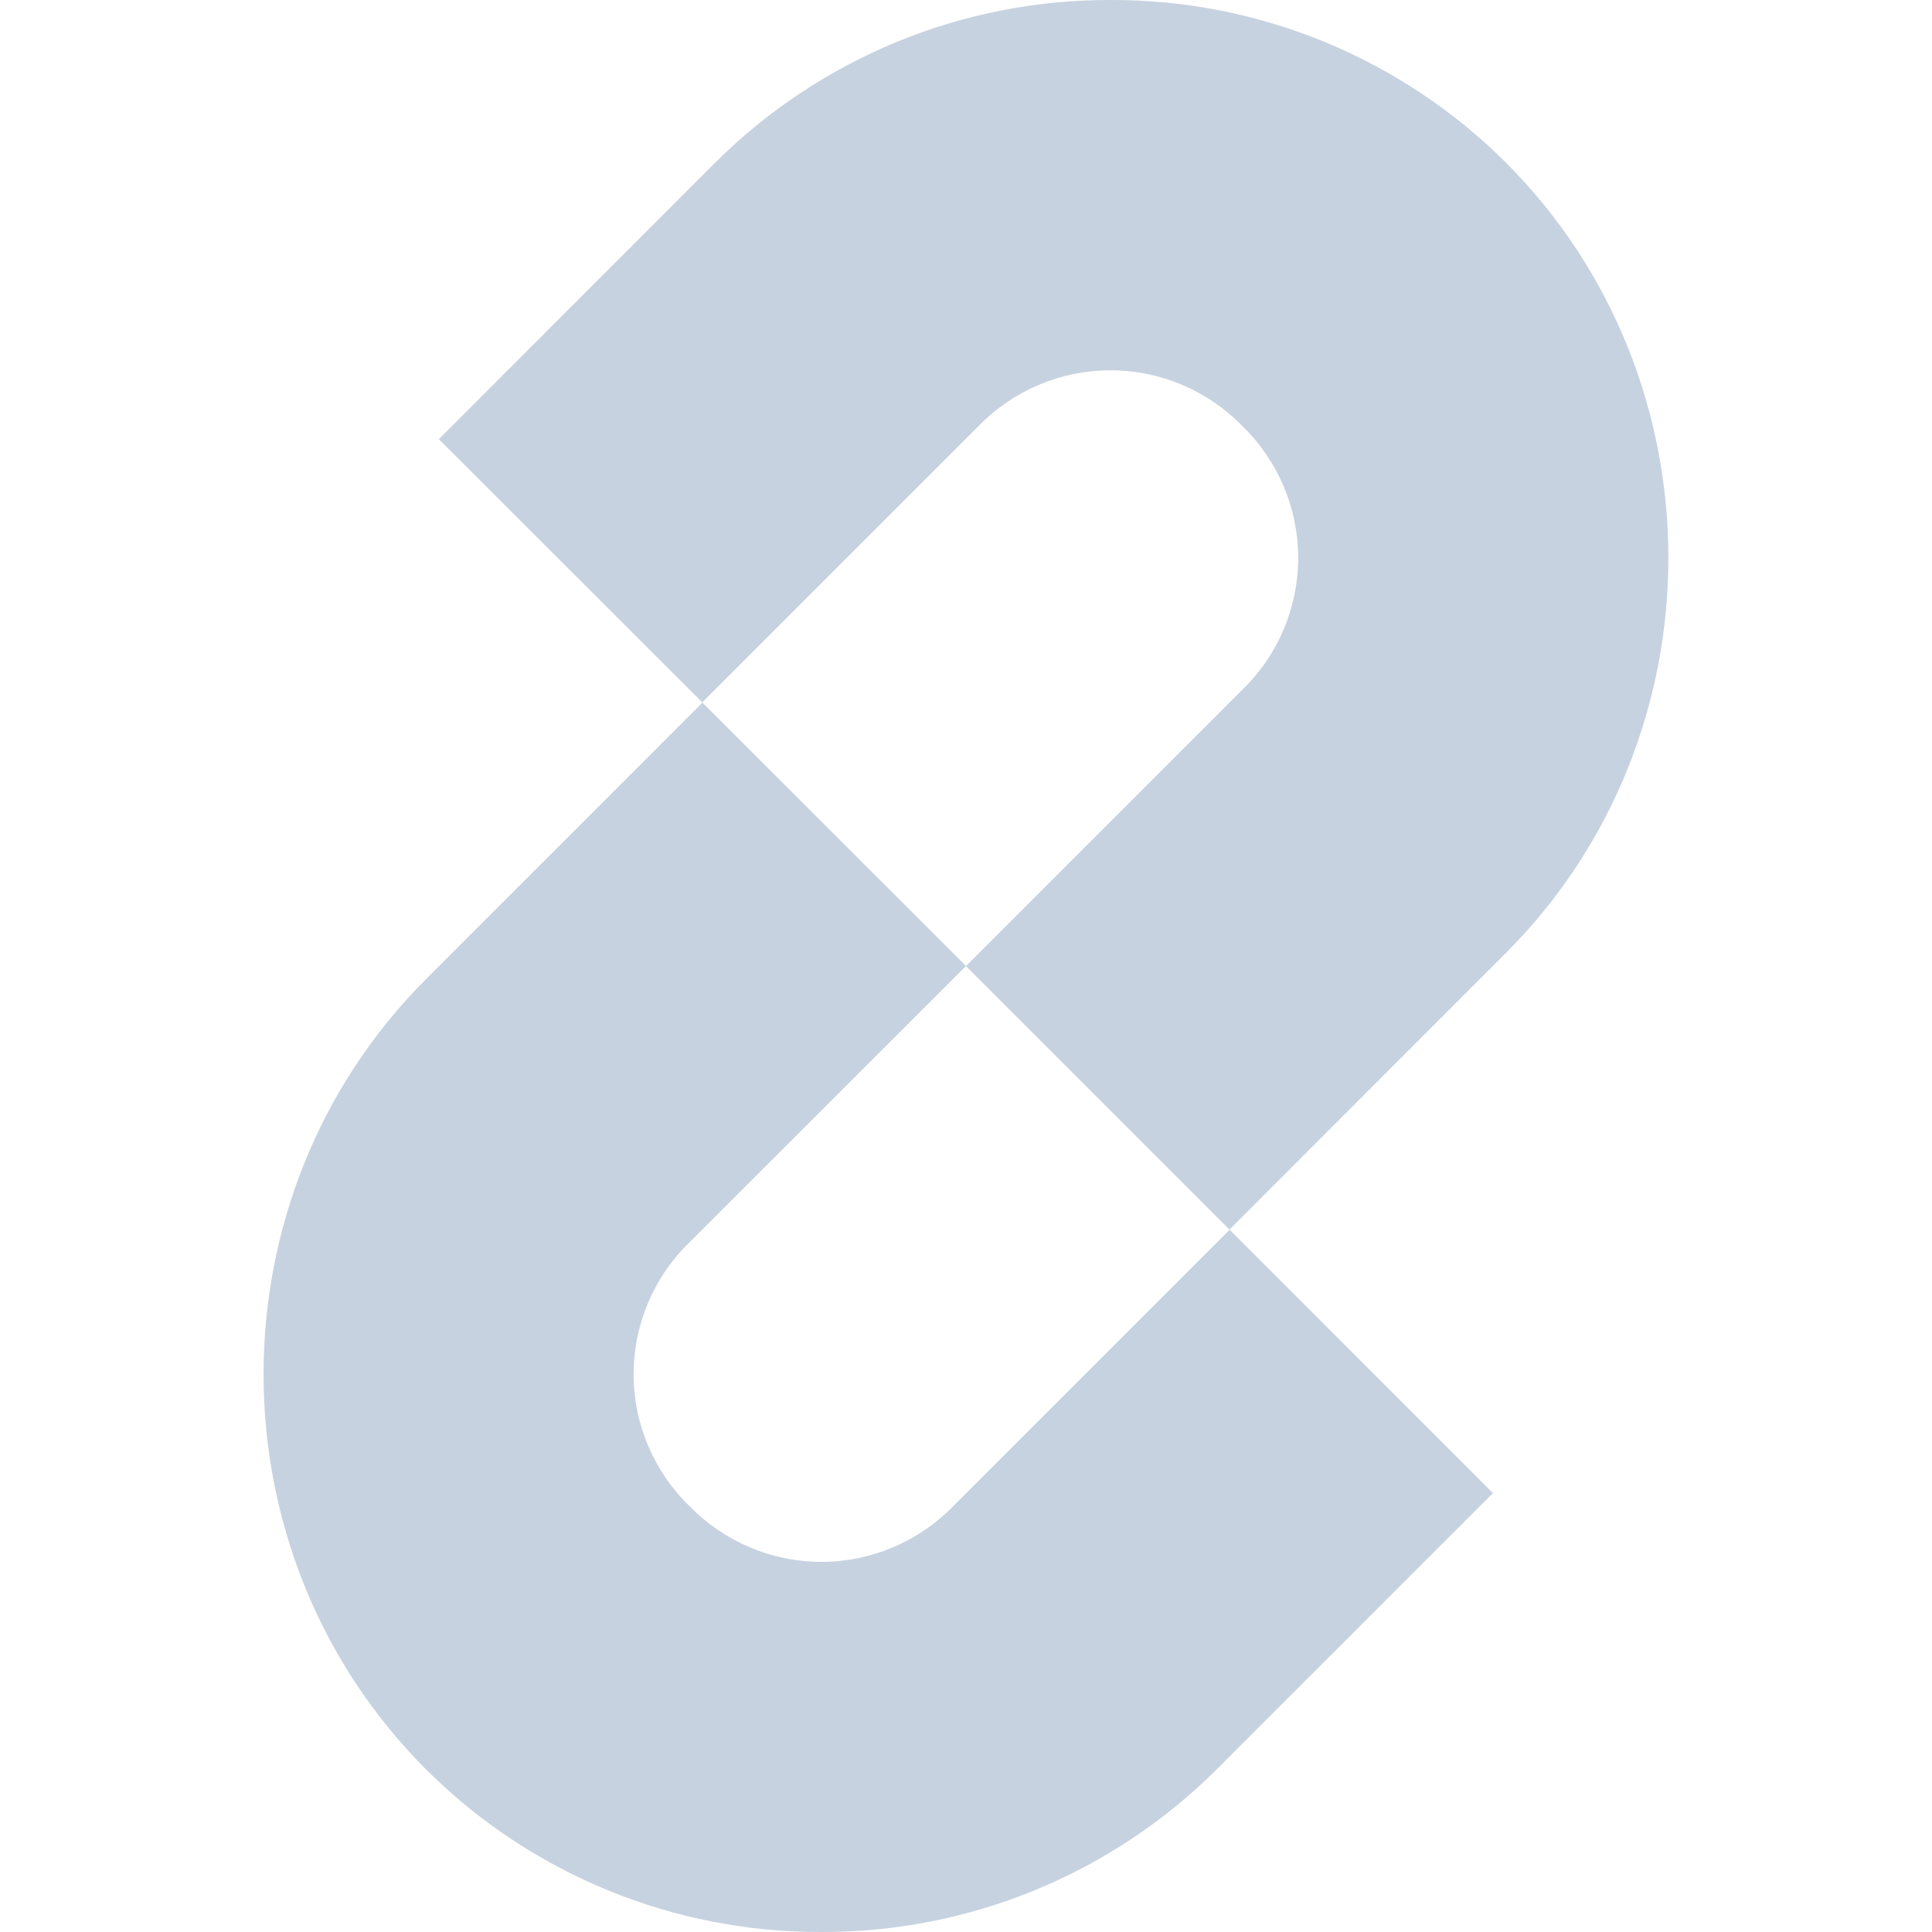
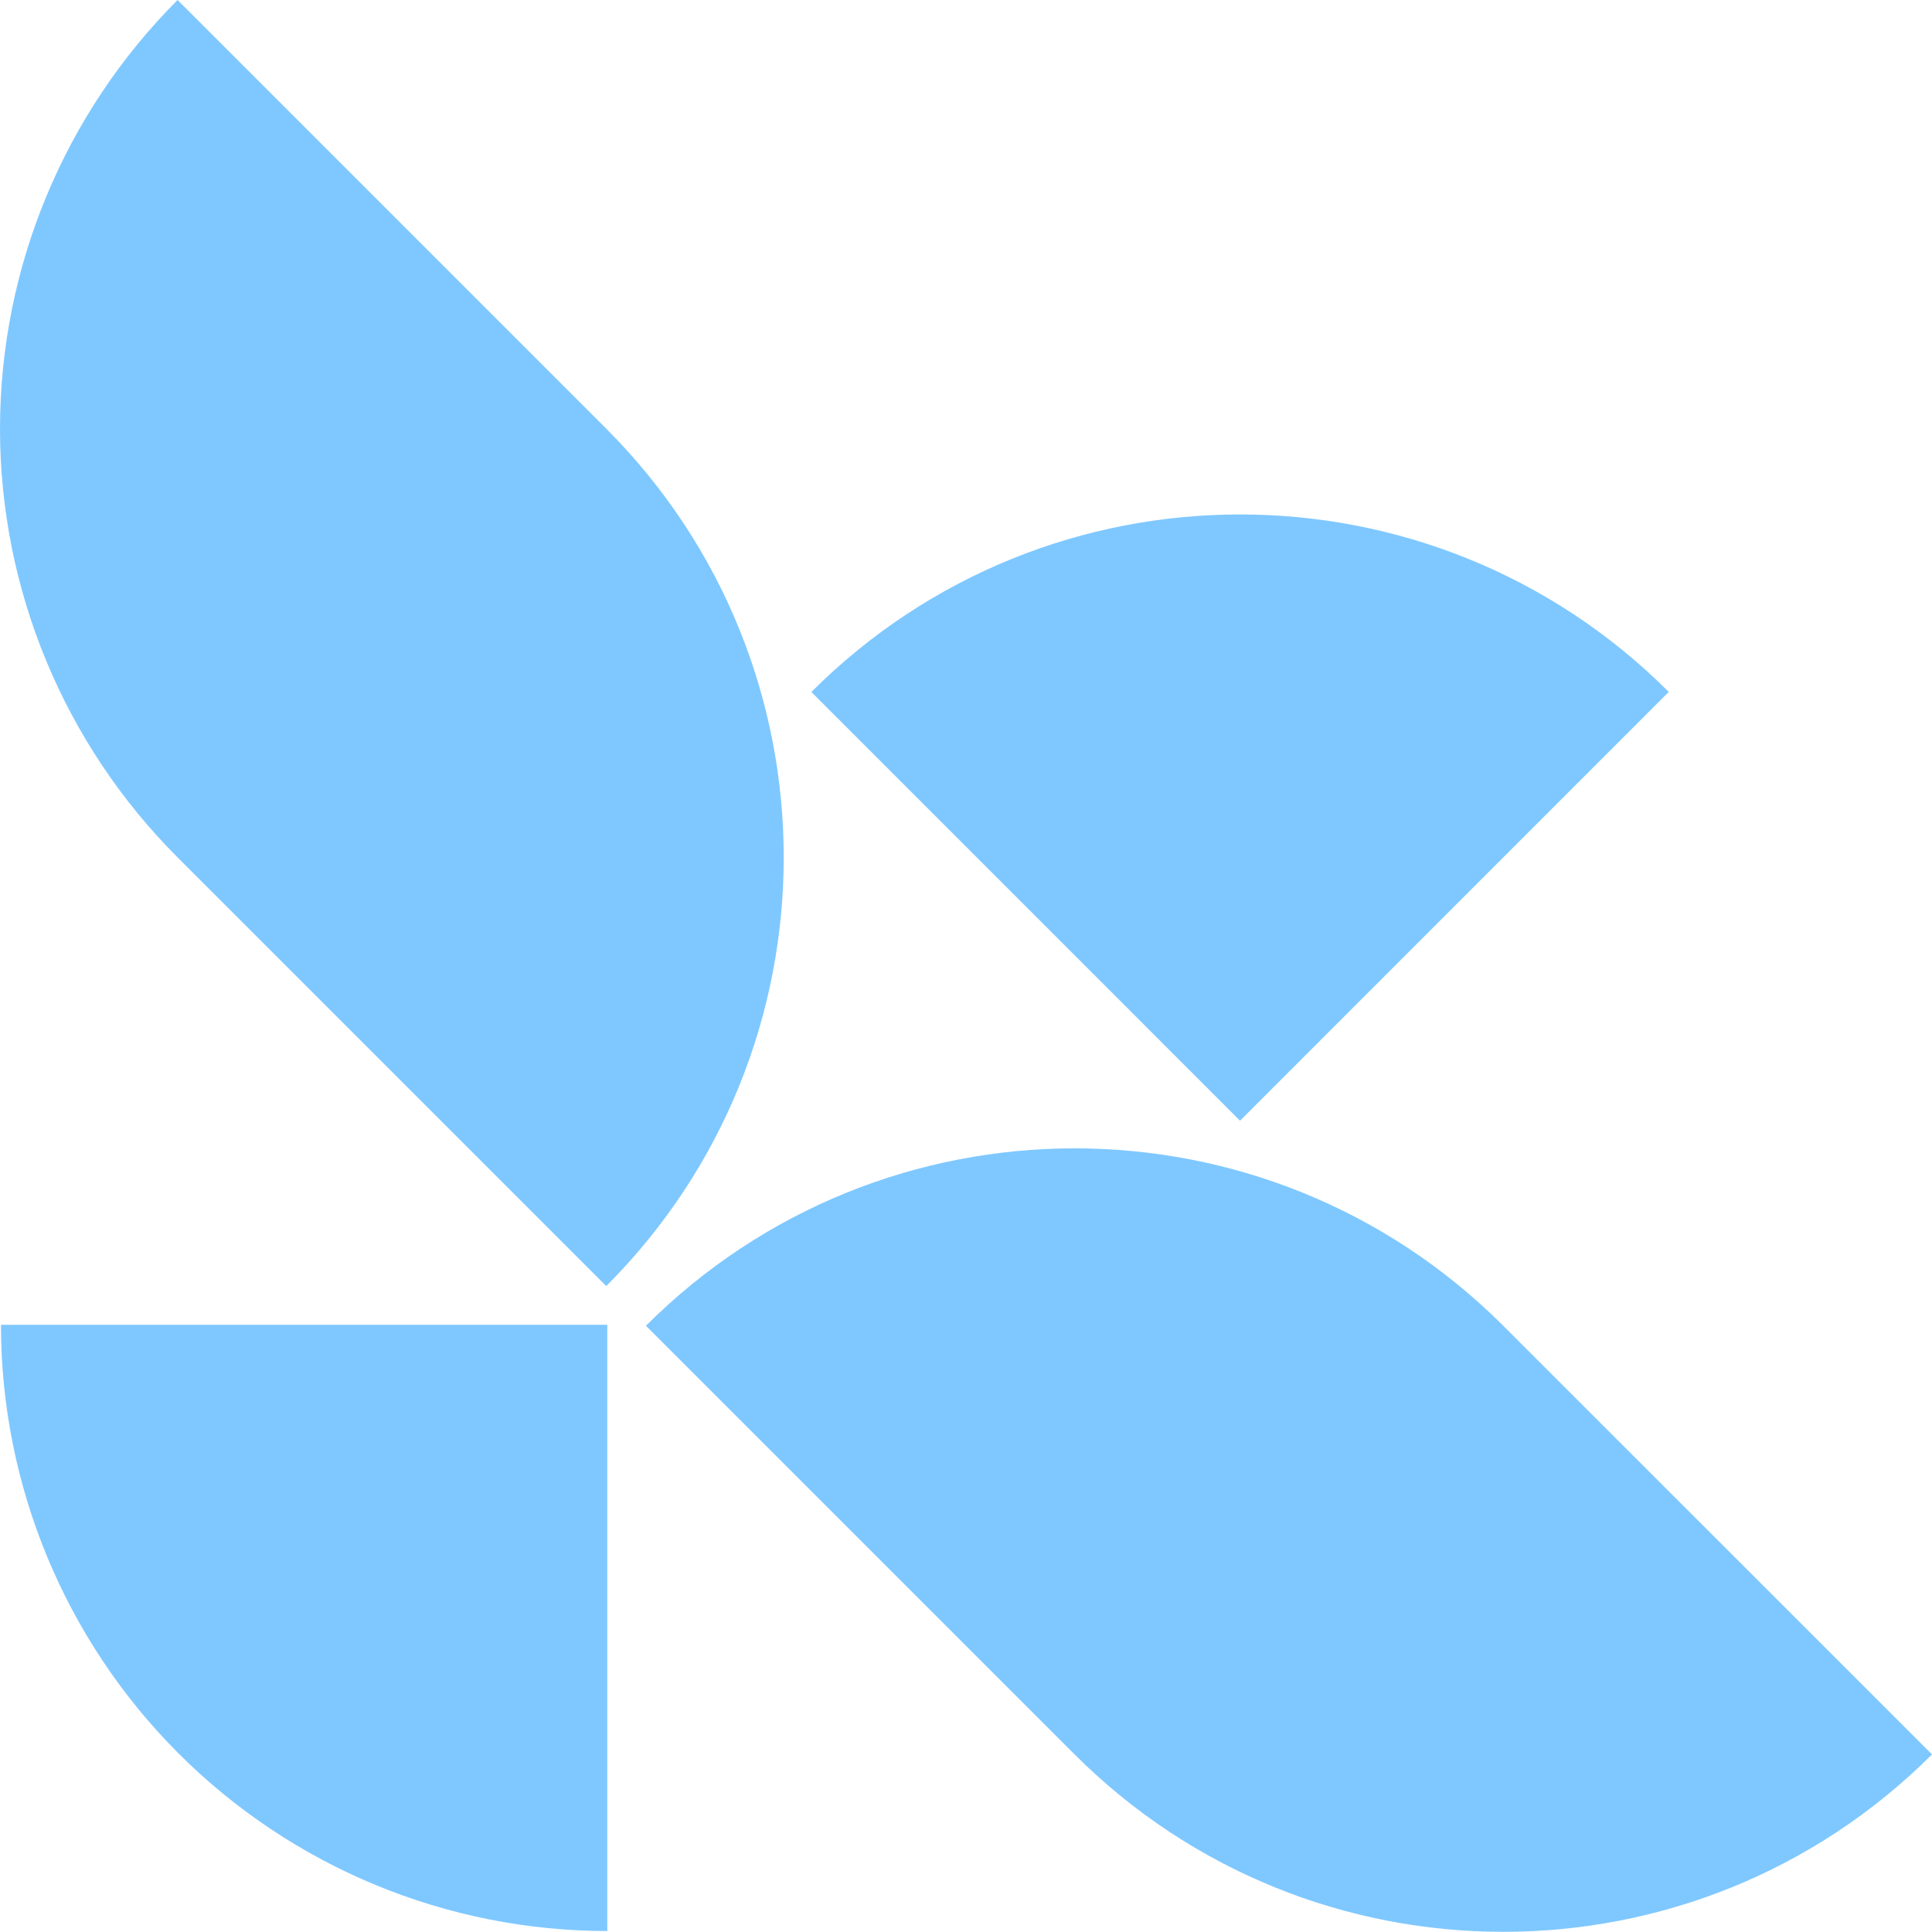
- <svg xmlns="http://www.w3.org/2000/svg" fill="#c7d2e0" role="img" viewBox="0 0 24 24">
-   <path d="M13.796 0a6.93 6.93 0 0 0-4.91 2.019L5.451 5.455l3.273 3.27 3.432-3.432a2.284 2.284 0 0 1 3.277 0 2.28 2.28 0 0 1 0 3.275L12 12.001l3.273 3.273 3.433-3.435c2.692-2.692 2.692-7.127 0-9.82A6.92 6.92 0 0 0 13.796 0m-5.07 8.728-3.433 3.434c-2.692 2.693-2.692 7.126 0 9.819A6.92 6.92 0 0 0 10.203 24a6.93 6.93 0 0 0 4.911-2.02l3.432-3.432-3.271-3.272-3.433 3.433a2.284 2.284 0 0 1-3.277 0 2.28 2.28 0 0 1 0-3.276L12 12z" />
+ <svg xmlns="http://www.w3.org/2000/svg" height="1em" style="flex:none;line-height:1" viewBox="0 0 24 24" width="1em">
+   <path d="M7.531 15.976a7.534 7.534 0 000-10.651L2.206 0A7.537 7.537 0 000 5.326c0 1.996.794 3.913 2.206 5.325l5.325 5.325zM18.674 16.469a7.535 7.535 0 00-10.65 0l5.325 5.325a7.536 7.536 0 0010.651 0l-5.326-5.325zM2.218 21.782a7.536 7.536 0 005.326 2.206v-7.531H.012c0 1.996.795 3.914 2.206 5.325zM20.73 8.595a7.534 7.534 0 00-10.651.001l5.325 5.326 5.326-5.327z" fill="#7FC8FF" />
</svg>
